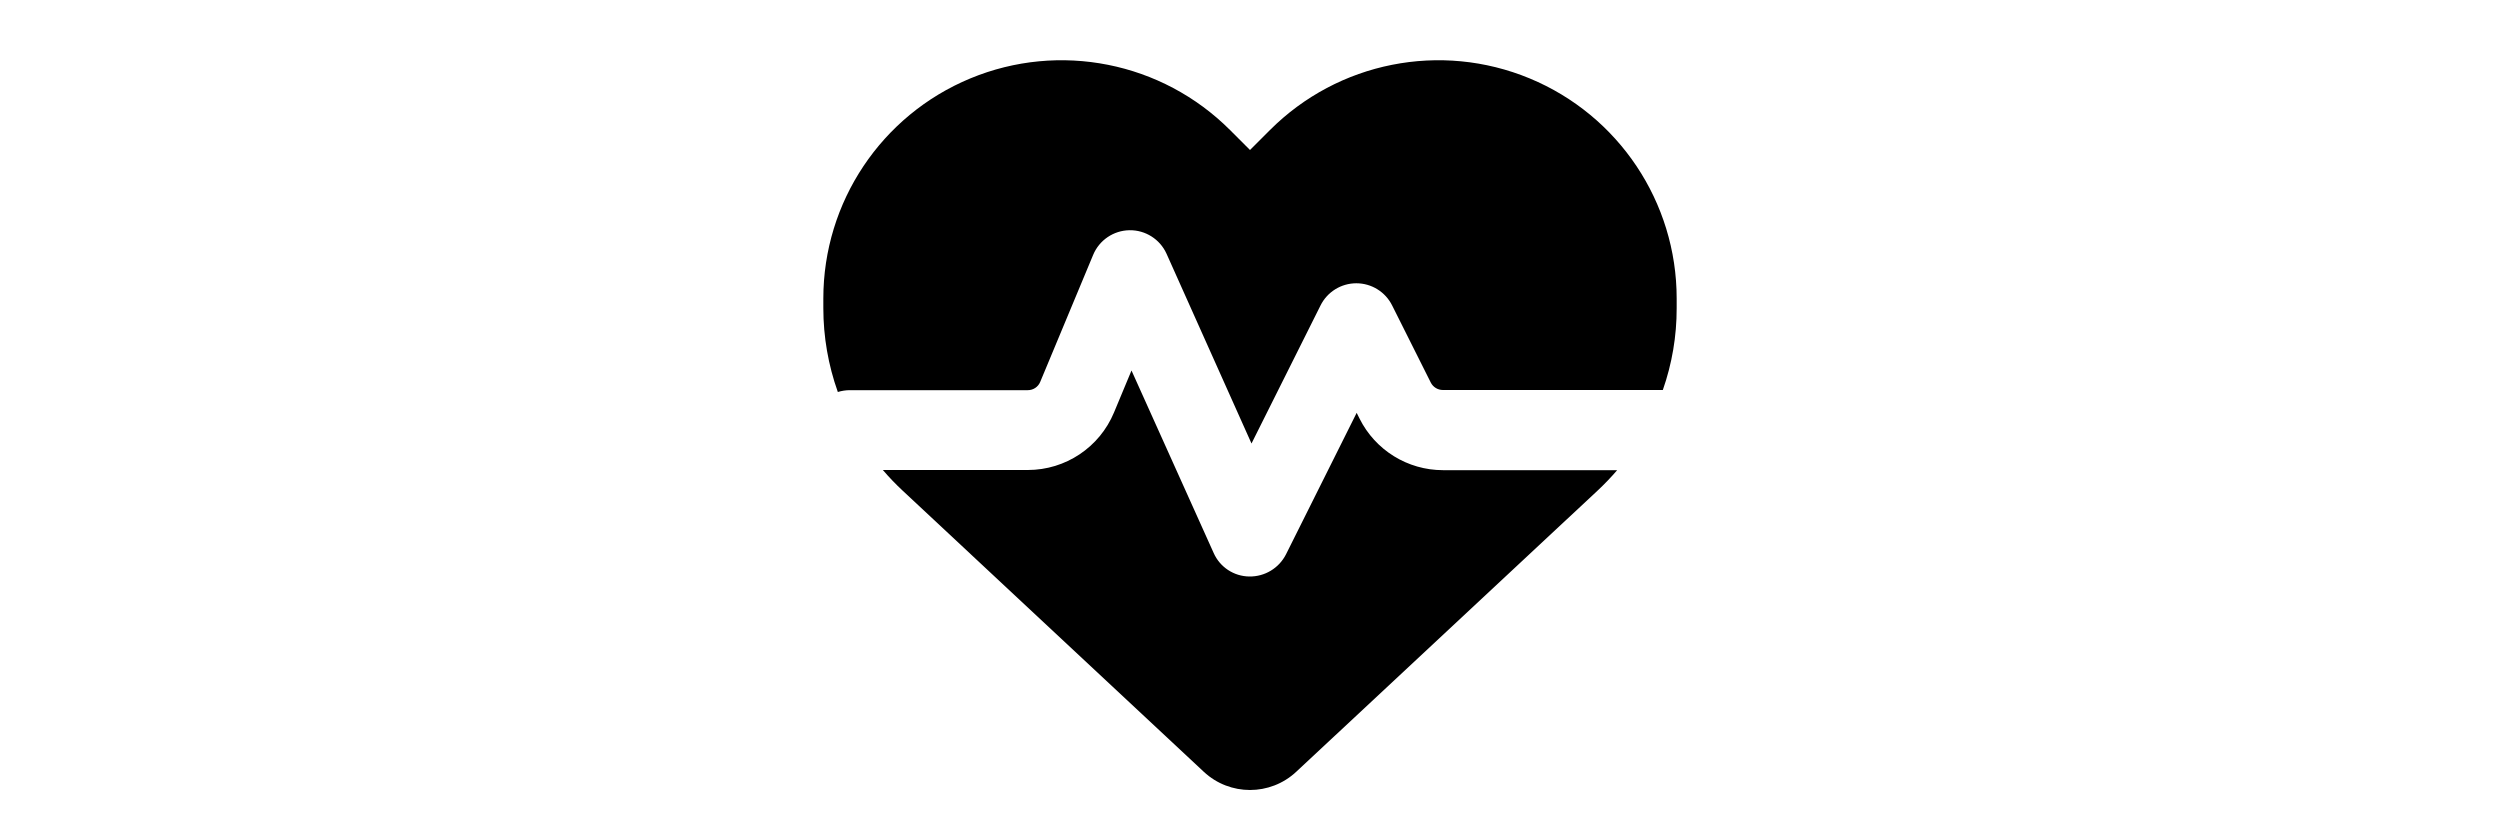
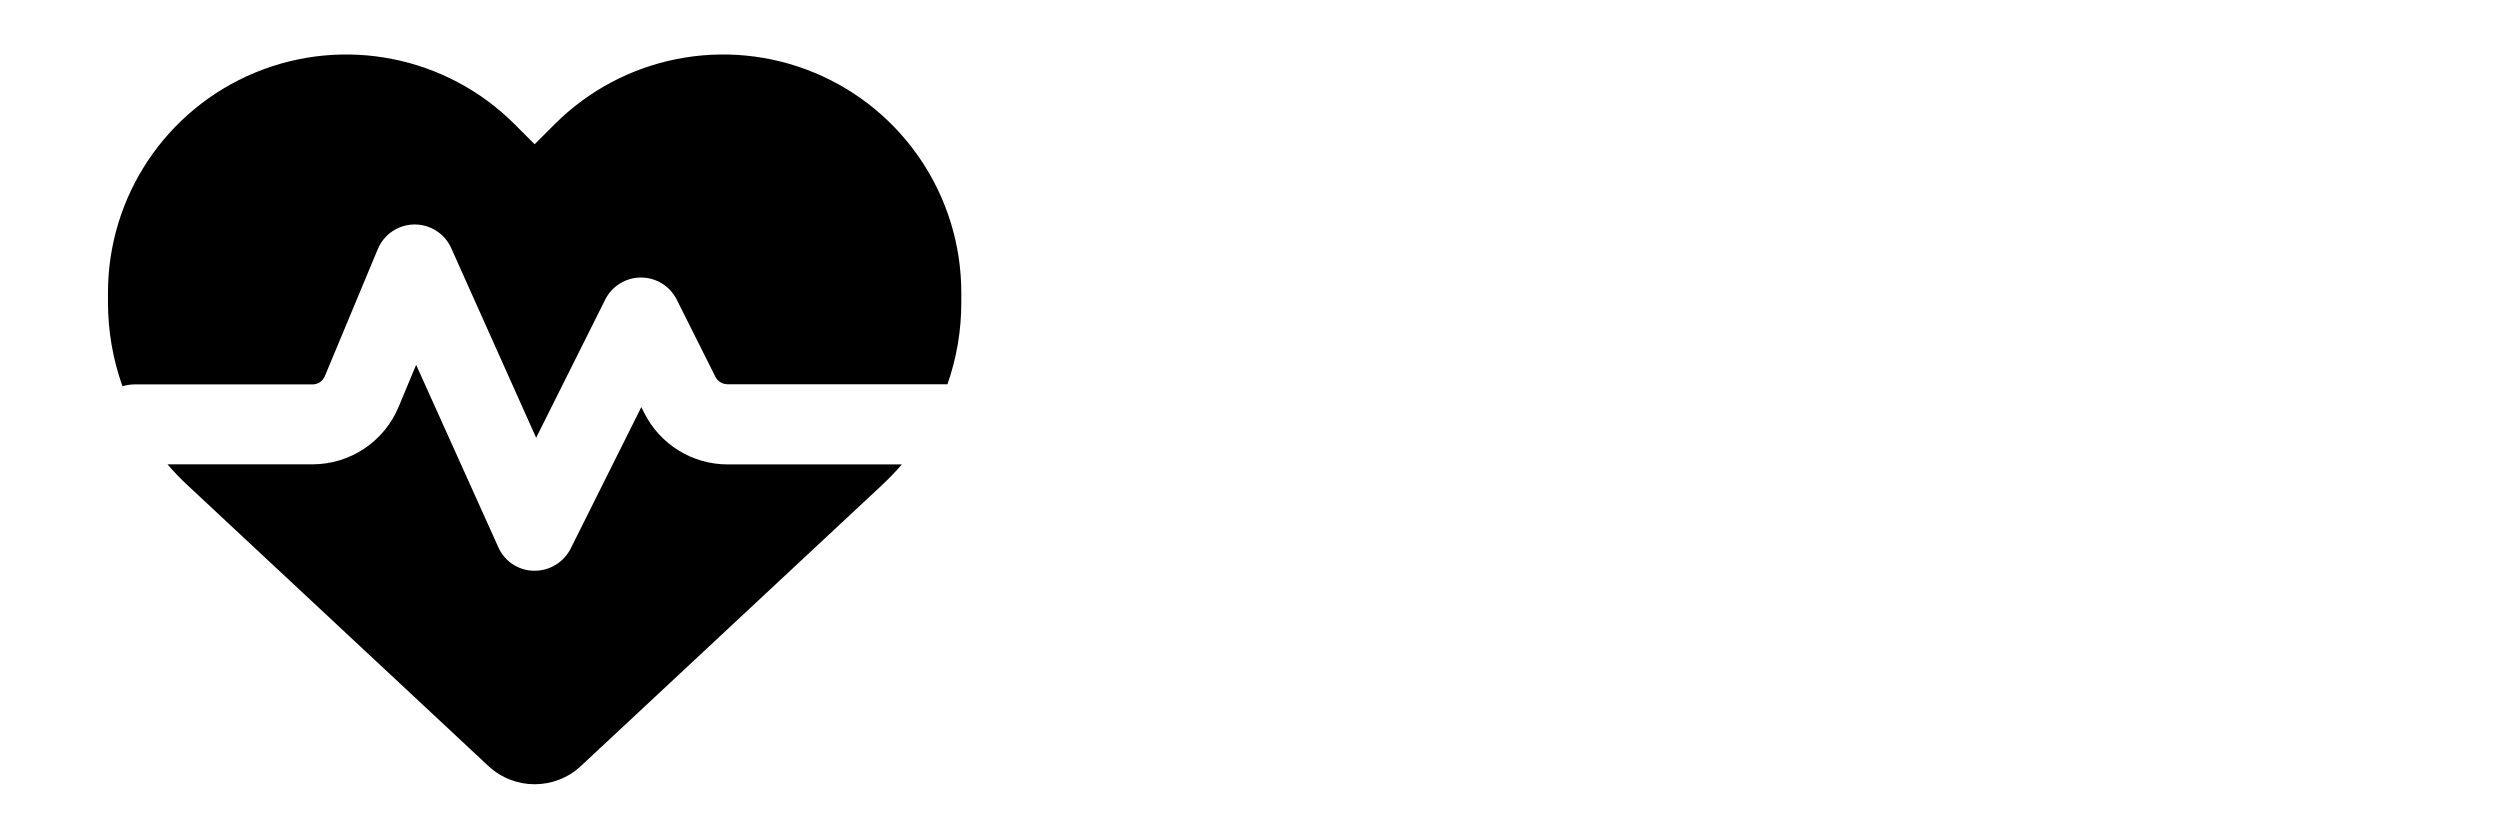
<svg xmlns="http://www.w3.org/2000/svg" id="Layer_1" data-name="Layer 1" viewBox="0 0 1500 500">
-   <path d="M722.3,463.1,541.6,294.4A154.51,154.51,0,0,1,529.7,282h87a56,56,0,0,0,51.7-34.5l10.5-25.2,49.3,109.5a23.69,23.69,0,0,0,21.4,14.1,24.26,24.26,0,0,0,22-13.3L814,247.7l1.7,3.4a56,56,0,0,0,50.1,31H970.3a154.51,154.51,0,0,1-11.9,12.4L777.7,463.1a40.65,40.65,0,0,1-55.4,0ZM997.7,234h-132a8.15,8.15,0,0,1-7.2-4.4l-23.2-46.3a24,24,0,0,0-43,0l-41.4,82.8-51-113.9a24,24,0,0,0-44,.7l-31.8,76.3a8,8,0,0,1-7.4,4.9H510a24.78,24.78,0,0,0-7.3,1.1,149.87,149.87,0,0,1-8.7-50.3v-5.8A142.94,142.94,0,0,1,738,78l12,12,12-12a142.94,142.94,0,0,1,244,101.1v5.8A147.61,147.61,0,0,1,997.7,234Z" />
+   <path d="M293.08,459.65,112.38,291a154.51,154.51,0,0,1-11.9-12.4h87a56,56,0,0,0,51.7-34.5l10.5-25.2L299,328.35a23.69,23.69,0,0,0,21.4,14.1,24.26,24.26,0,0,0,22-13.3l42.4-84.9,1.7,3.4a56,56,0,0,0,50.1,31h104.5a154.51,154.51,0,0,1-11.9,12.4l-180.7,168.6a40.65,40.65,0,0,1-55.4,0Zm275.4-229.1h-132a8.15,8.15,0,0,1-7.2-4.4l-23.2-46.3a24,24,0,0,0-43,0l-41.4,82.8-51-113.9a24,24,0,0,0-44,.7l-31.8,76.3a8,8,0,0,1-7.4,4.9H80.78a24.78,24.78,0,0,0-7.3,1.1,149.87,149.87,0,0,1-8.7-50.3v-5.8a142.94,142.94,0,0,1,244-101.1l12,12,12-12a142.94,142.94,0,0,1,244,101.1v5.8A147.61,147.61,0,0,1,568.48,230.55Z" />
</svg>
